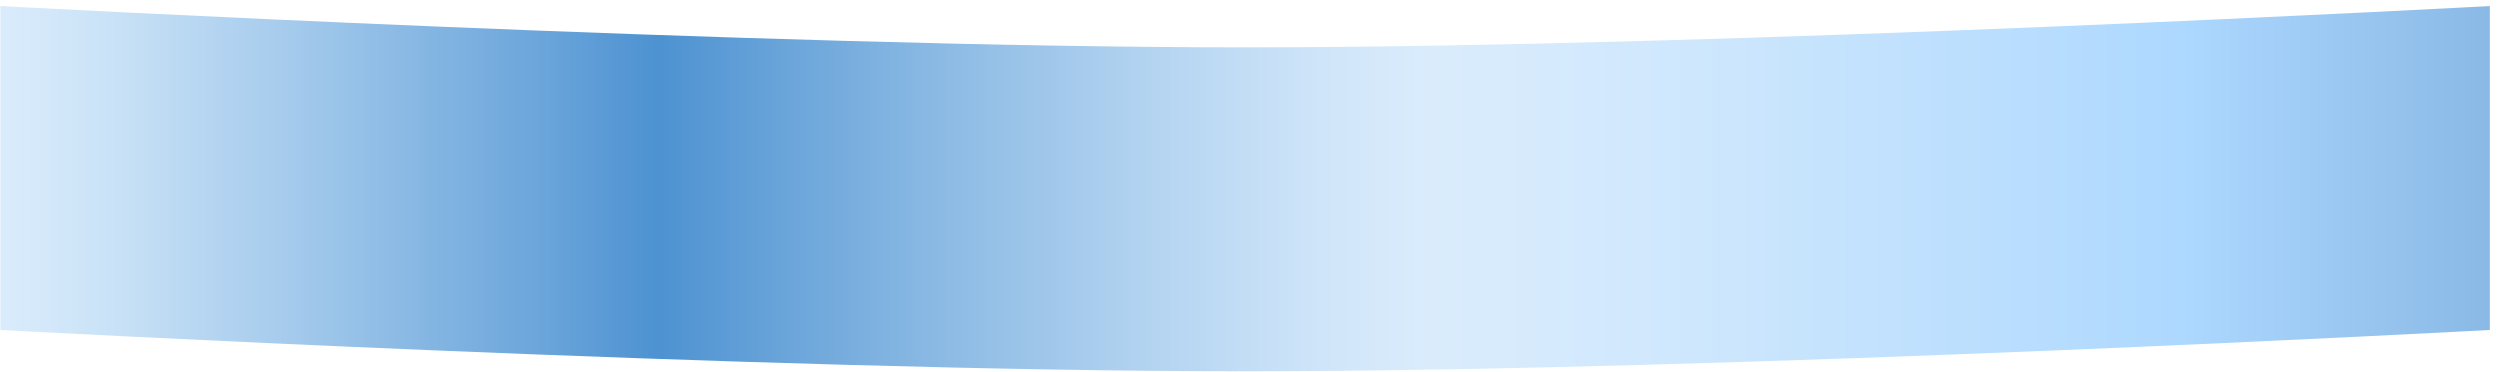
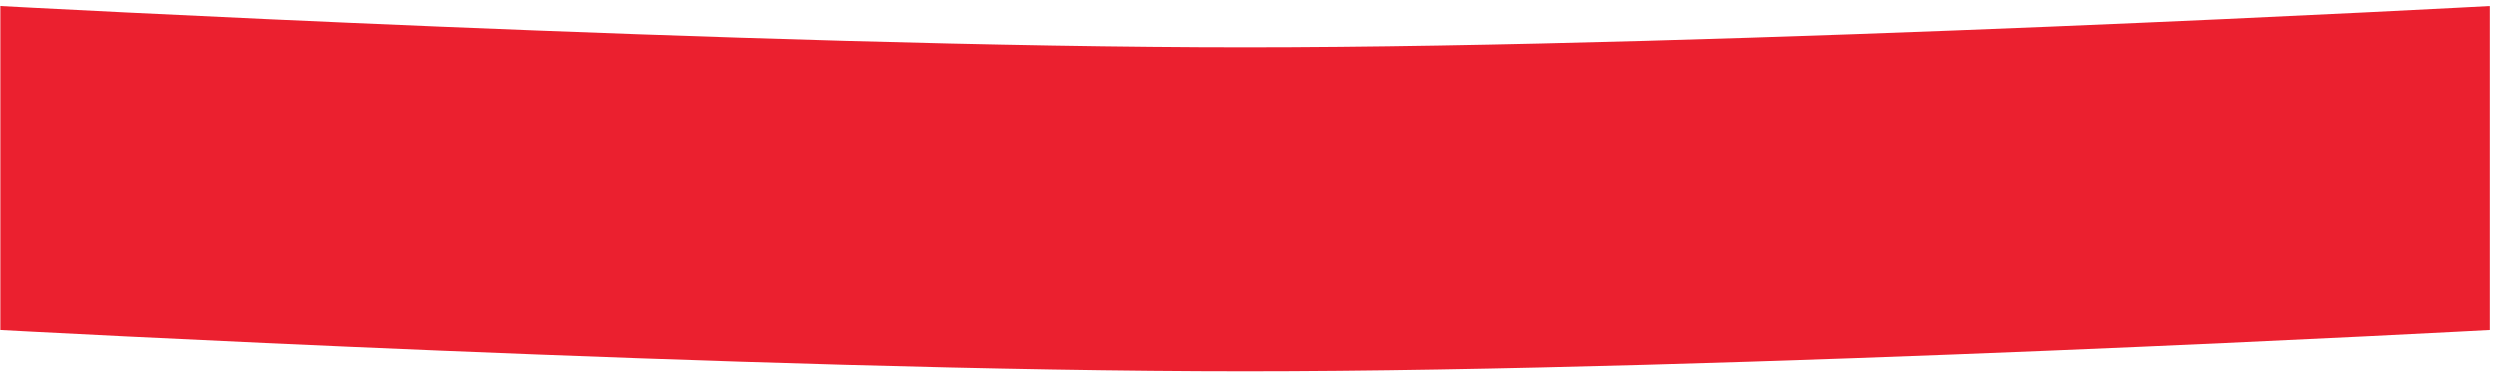
<svg xmlns="http://www.w3.org/2000/svg" width="121" height="18" viewBox="0 0 121 18" fill="none">
-   <path d="M120.508 0.292V15.97C120.508 15.97 83.79 17.97 60.263 17.97C36.736 17.97 0.018 15.97 0.018 15.97V0.292C0.018 0.292 36.736 2.292 60.263 2.292C83.79 2.292 120.508 0.292 120.508 0.292Z" fill="url(#paint0_linear)" />
-   <defs>
-     <linearGradient id="paint0_linear" x1="0.016" y1="8.132" x2="120.505" y2="8.132" gradientUnits="userSpaceOnUse">
-       <stop stop-color="#DAECFC" />
-       <stop offset="0.041" stop-color="#CBE3F7" />
-       <stop offset="0.118" stop-color="#A4CAEC" />
-       <stop offset="0.225" stop-color="#66A2D9" />
-       <stop offset="0.264" stop-color="#4D92D1" />
-       <stop offset="0.359" stop-color="#82B4E1" />
-       <stop offset="0.456" stop-color="#B1D2F0" />
-       <stop offset="0.531" stop-color="#CFE5F9" />
-       <stop offset="0.573" stop-color="#DAECFC" />
-       <stop offset="0.668" stop-color="#D0E8FD" />
-       <stop offset="0.828" stop-color="#B6DCFE" />
-       <stop offset="0.876" stop-color="#ADD8FF" />
-       <stop offset="1" stop-color="#8AB9E6" />
-     </linearGradient>
-   </defs>
+   <path d="M120.508 0.292V15.97C120.508 15.97 83.79 17.97 60.263 17.97C36.736 17.97 0.018 15.97 0.018 15.97V0.292C0.018 0.292 36.736 2.292 60.263 2.292C83.79 2.292 120.508 0.292 120.508 0.292Z" fill="#EB202F" />
</svg>
